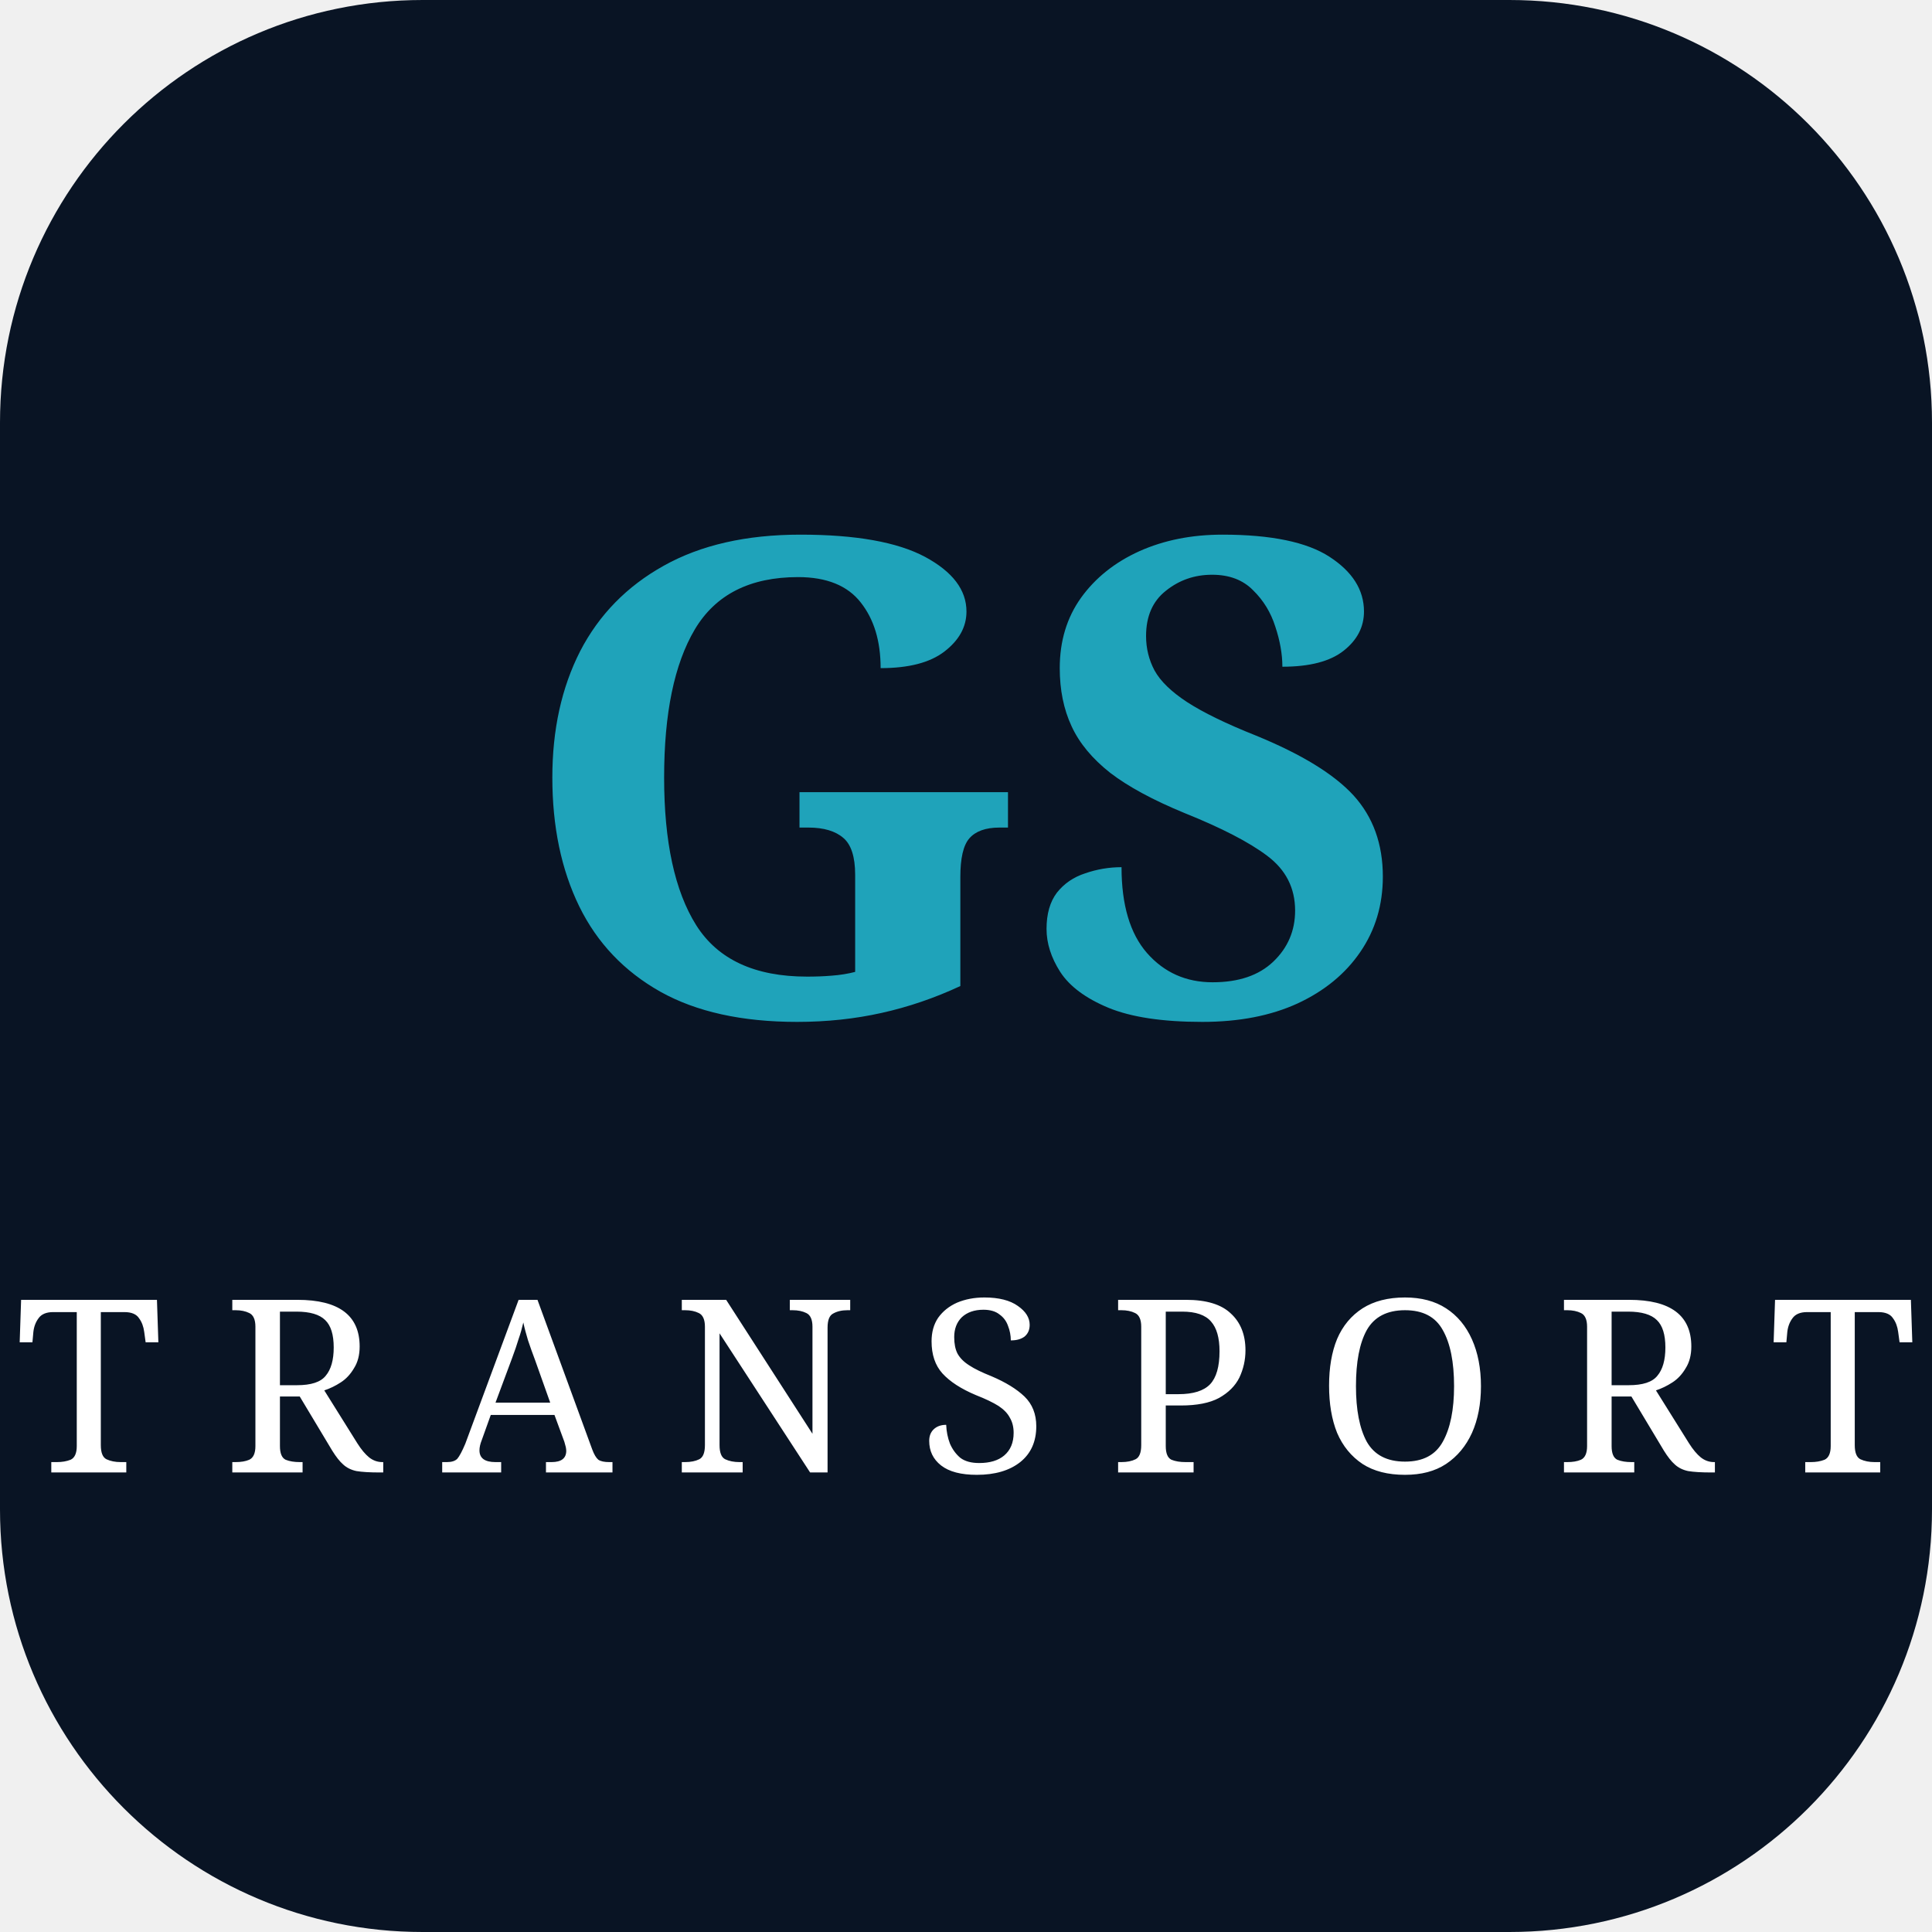
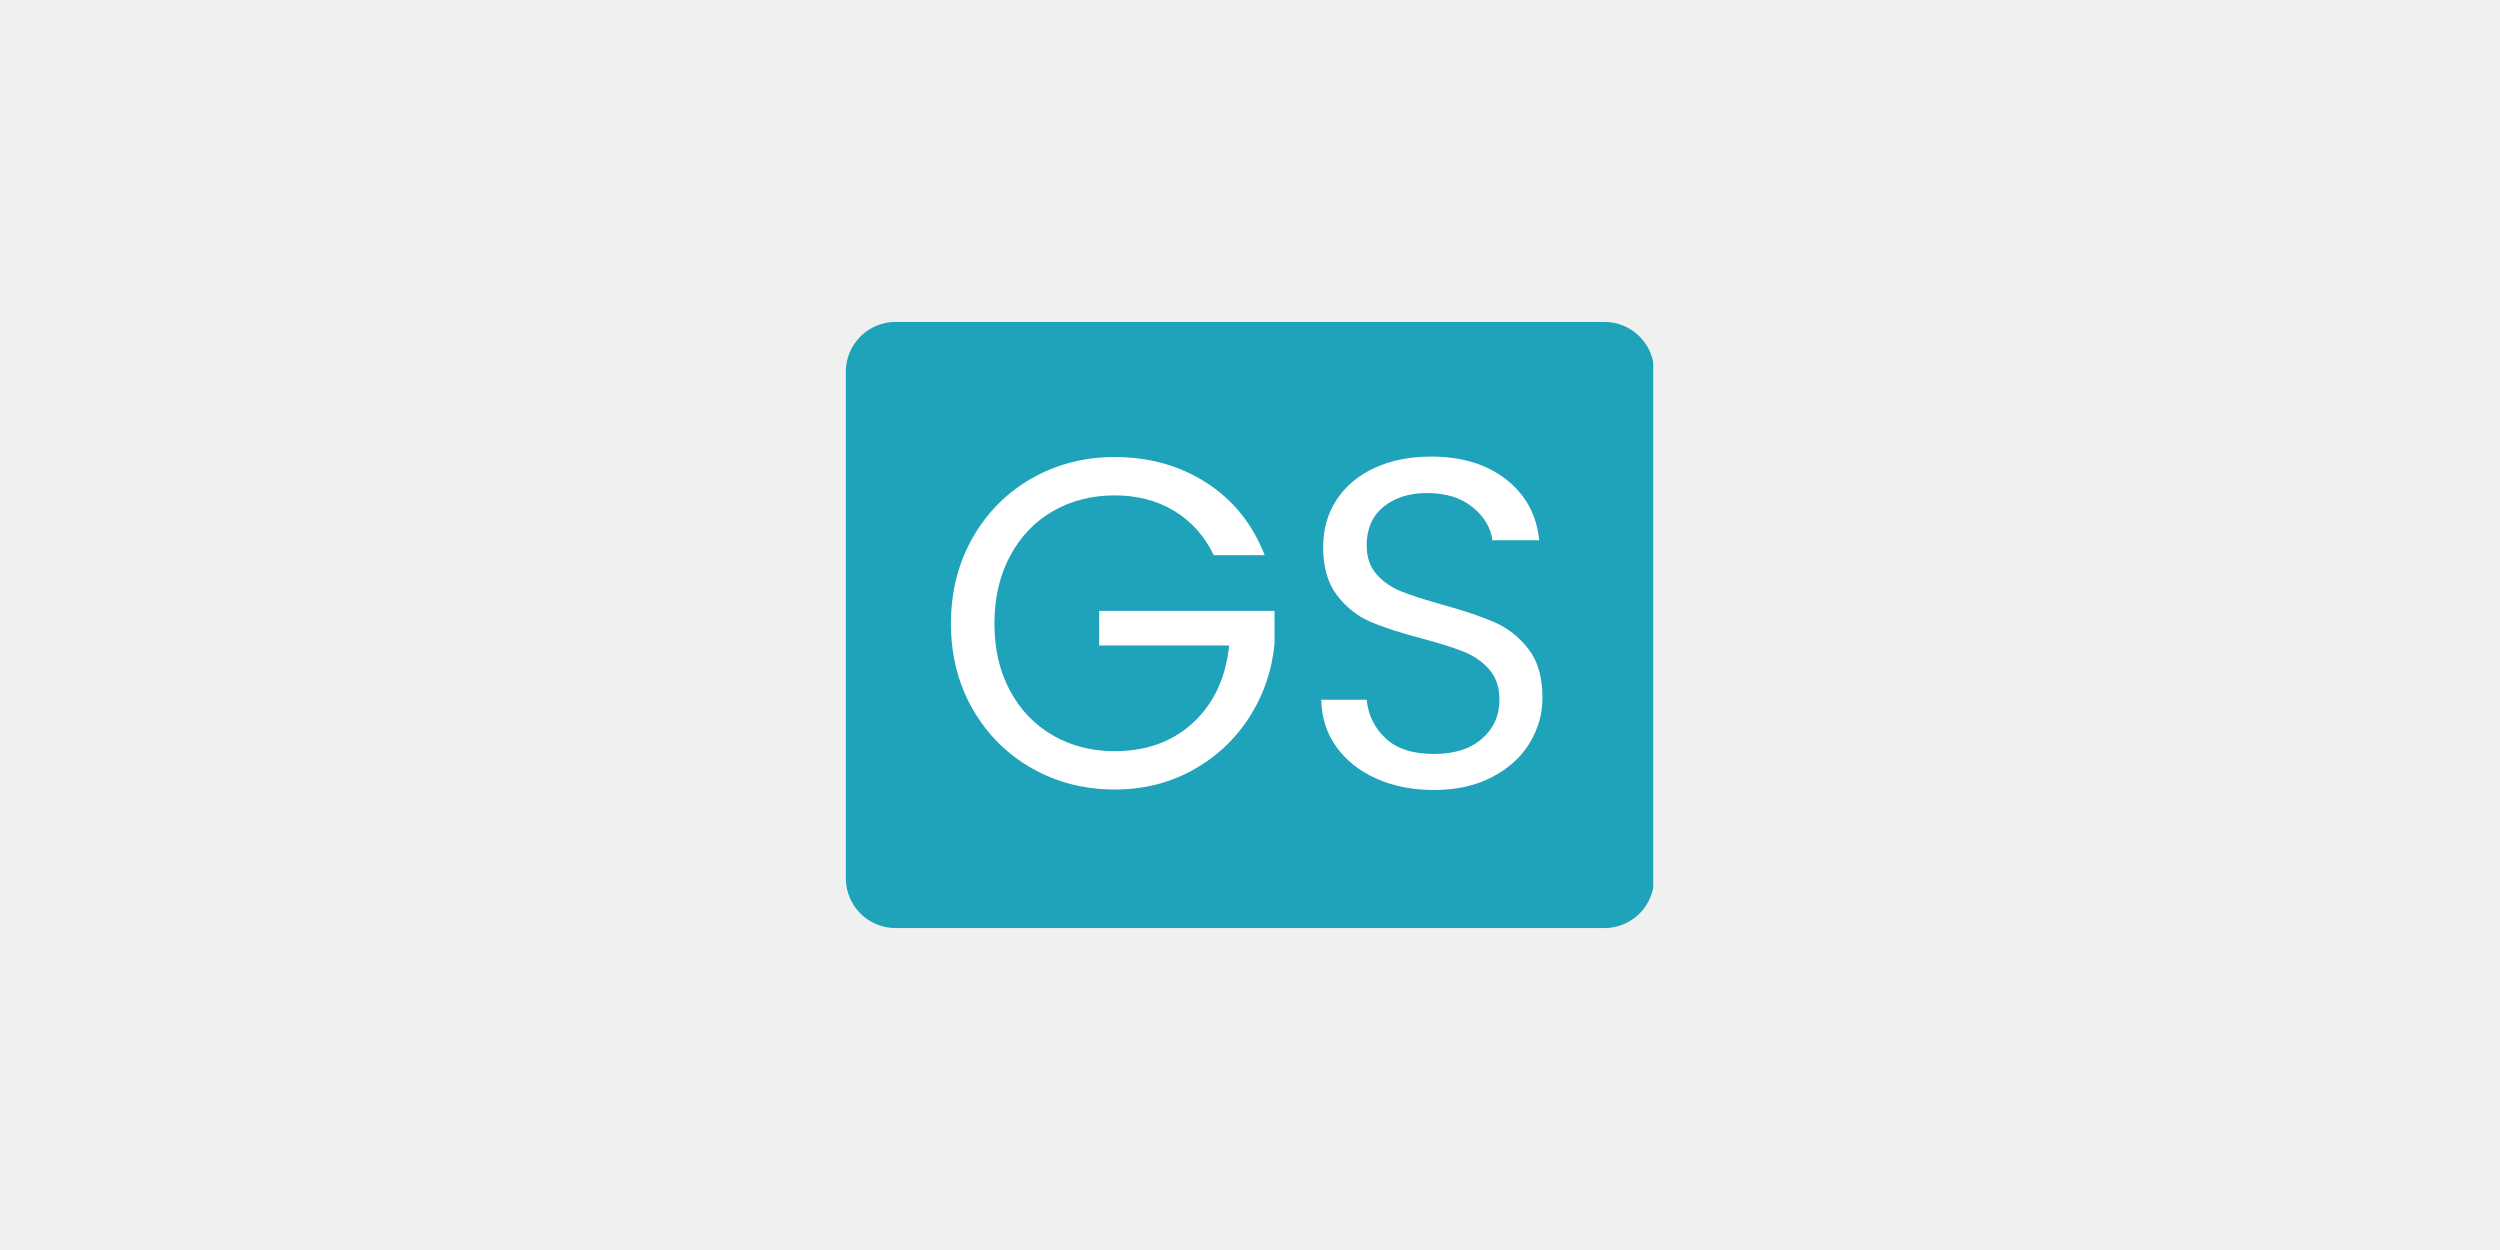
- <svg xmlns="http://www.w3.org/2000/svg" viewBox="0 0 64 64">
-   <rect width="64" height="64" rx="14" fill="#091424" />
-   <text x="32" y="26" font-family="Georgia, serif" font-size="22" font-weight="700" fill="#1FA3BA" text-anchor="middle" dominant-baseline="middle">GS</text>
-   <text x="32" y="46" font-family="Georgia, serif" font-size="8" font-weight="300" fill="#ffffff" text-anchor="middle" dominant-baseline="middle" letter-spacing="2">TRANSPORT</text>
+ <svg xmlns="http://www.w3.org/2000/svg" width="2160" zoomAndPan="magnify" viewBox="0 0 1620 810" height="1080" preserveAspectRatio="xMidYMid meet" version="1.0">
+   <defs>
+     <g />
+     <clipPath id="85cfa93b6d">
+       <path d="M 548.102 208.605 L 1072 208.605 L 1072 601.395 L 548.102 601.395 Z M 548.102 208.605 " clip-rule="nonzero" />
+     </clipPath>
+     <clipPath id="7feda904f6">
+       <path d="M 580.352 208.605 L 1039.648 208.605 C 1048.199 208.605 1056.402 212.004 1062.453 218.051 C 1068.5 224.102 1071.898 232.305 1071.898 240.855 L 1071.898 569.145 C 1071.898 577.695 1068.5 585.898 1062.453 591.949 C 1056.402 597.996 1048.199 601.395 1039.648 601.395 L 580.352 601.395 C 571.801 601.395 563.598 597.996 557.547 591.949 C 551.5 585.898 548.102 577.695 548.102 569.145 L 548.102 240.855 C 548.102 232.305 551.5 224.102 557.547 218.051 C 563.598 212.004 571.801 208.605 580.352 208.605 Z M 580.352 208.605 " clip-rule="nonzero" />
+     </clipPath>
+     <clipPath id="7cd36404f3">
+       <path d="M 0.102 0.605 L 524 0.605 L 524 393.395 L 0.102 393.395 Z M 0.102 0.605 " clip-rule="nonzero" />
+     </clipPath>
+     <clipPath id="fc971c9606">
+       <path d="M 32.352 0.605 L 491.648 0.605 C 500.199 0.605 508.402 4.004 514.453 10.051 C 520.5 16.102 523.898 24.305 523.898 32.855 L 523.898 361.145 C 523.898 369.695 520.5 377.898 514.453 383.949 C 508.402 389.996 500.199 393.395 491.648 393.395 L 32.352 393.395 C 23.801 393.395 15.598 389.996 9.547 383.949 C 3.5 377.898 0.102 369.695 0.102 361.145 L 0.102 32.855 C 0.102 24.305 3.5 16.102 9.547 10.051 C 15.598 4.004 23.801 0.605 32.352 0.605 Z M 32.352 0.605 " clip-rule="nonzero" />
+     </clipPath>
+     <clipPath id="52e3bfb5e1">
+       <rect x="0" width="524" y="0" height="394" />
+     </clipPath>
+     <clipPath id="f23060012a">
+       <rect x="0" width="415" y="0" height="426" />
+     </clipPath>
+   </defs>
+   <g clip-path="url(#85cfa93b6d)">
+     <g clip-path="url(#7feda904f6)">
+       <g transform="matrix(1, 0, 0, 1, 548, 208)">
+         <g clip-path="url(#52e3bfb5e1)">
+           <g clip-path="url(#7cd36404f3)">
+             <g clip-path="url(#fc971c9606)">
+               <path fill="#1ea3ba" d="M 0.102 0.605 L 523.309 0.605 L 523.309 393.395 L 0.102 393.395 Z M 0.102 0.605 " fill-opacity="1" fill-rule="nonzero" />
+             </g>
+           </g>
+         </g>
+       </g>
+     </g>
+   </g>
+   <g transform="matrix(1, 0, 0, 1, 603, 192)">
+     <g clip-path="url(#f23060012a)">
+       <g fill="#ffffff" fill-opacity="1">
+         <g transform="translate(0.179977, 317.7896)">
+           <g>
+             <path d="M 183.328 -150 C 177.461 -162.32 168.973 -171.863 157.859 -178.625 C 146.754 -185.395 133.828 -188.781 119.078 -188.781 C 104.336 -188.781 91.055 -185.395 79.234 -178.625 C 67.422 -171.863 58.129 -162.164 51.359 -149.531 C 44.586 -136.906 41.203 -122.312 41.203 -105.75 C 41.203 -89.188 44.586 -74.641 51.359 -62.109 C 58.129 -49.586 67.422 -39.941 79.234 -33.172 C 91.055 -26.41 104.336 -23.031 119.078 -23.031 C 139.691 -23.031 156.66 -29.191 169.984 -41.516 C 183.316 -53.836 191.098 -70.504 193.328 -91.516 L 109.078 -91.516 L 109.078 -113.938 L 222.719 -113.938 L 222.719 -92.719 C 221.102 -75.344 215.648 -59.43 206.359 -44.984 C 197.066 -30.547 184.844 -19.133 169.688 -10.75 C 154.539 -2.375 137.672 1.812 119.078 1.812 C 99.484 1.812 81.602 -2.781 65.438 -11.969 C 49.281 -21.156 36.504 -33.93 27.109 -50.297 C 17.723 -66.66 13.031 -85.145 13.031 -105.75 C 13.031 -126.352 17.723 -144.883 27.109 -161.344 C 36.504 -177.812 49.281 -190.641 65.438 -199.828 C 81.602 -209.023 99.484 -213.625 119.078 -213.625 C 141.504 -213.625 161.352 -208.066 178.625 -196.953 C 195.895 -185.848 208.473 -170.195 216.359 -150 Z M 183.328 -150 " />
+           </g>
+         </g>
+       </g>
+       <g fill="#ffffff" fill-opacity="1">
+         <g transform="translate(235.9199, 317.7896)">
+           <g>
+             <path d="M 90.297 2.125 C 76.359 2.125 63.883 -0.348 52.875 -5.297 C 41.863 -10.254 33.227 -17.125 26.969 -25.906 C 20.707 -34.695 17.473 -44.848 17.266 -56.359 L 46.672 -56.359 C 47.672 -46.461 51.754 -38.129 58.922 -31.359 C 66.098 -24.598 76.555 -21.219 90.297 -21.219 C 103.43 -21.219 113.785 -24.5 121.359 -31.062 C 128.93 -37.625 132.719 -46.055 132.719 -56.359 C 132.719 -64.441 130.492 -71.004 126.047 -76.047 C 121.609 -81.098 116.055 -84.938 109.391 -87.562 C 102.723 -90.195 93.734 -93.031 82.422 -96.062 C 68.484 -99.695 57.32 -103.332 48.938 -106.969 C 40.551 -110.602 33.379 -116.305 27.422 -124.078 C 21.461 -131.859 18.484 -142.316 18.484 -155.453 C 18.484 -166.961 21.41 -177.16 27.266 -186.047 C 33.129 -194.941 41.363 -201.812 51.969 -206.656 C 62.57 -211.5 74.742 -213.922 88.484 -213.922 C 108.273 -213.922 124.484 -208.973 137.109 -199.078 C 149.734 -189.18 156.859 -176.051 158.484 -159.688 L 128.172 -159.688 C 127.16 -167.77 122.914 -174.891 115.438 -181.047 C 107.969 -187.211 98.07 -190.297 85.75 -190.297 C 74.238 -190.297 64.848 -187.316 57.578 -181.359 C 50.305 -175.398 46.672 -167.066 46.672 -156.359 C 46.672 -148.68 48.836 -142.414 53.172 -137.562 C 57.516 -132.719 62.867 -129.031 69.234 -126.5 C 75.598 -123.977 84.539 -121.102 96.062 -117.875 C 110 -114.031 121.207 -110.238 129.688 -106.5 C 138.176 -102.77 145.445 -97.016 151.5 -89.234 C 157.562 -81.461 160.594 -70.91 160.594 -57.578 C 160.594 -47.273 157.863 -37.578 152.406 -28.484 C 146.957 -19.391 138.879 -12.016 128.172 -6.359 C 117.461 -0.703 104.836 2.125 90.297 2.125 Z M 90.297 2.125 " />
+           </g>
+         </g>
+       </g>
+     </g>
+   </g>
</svg>
